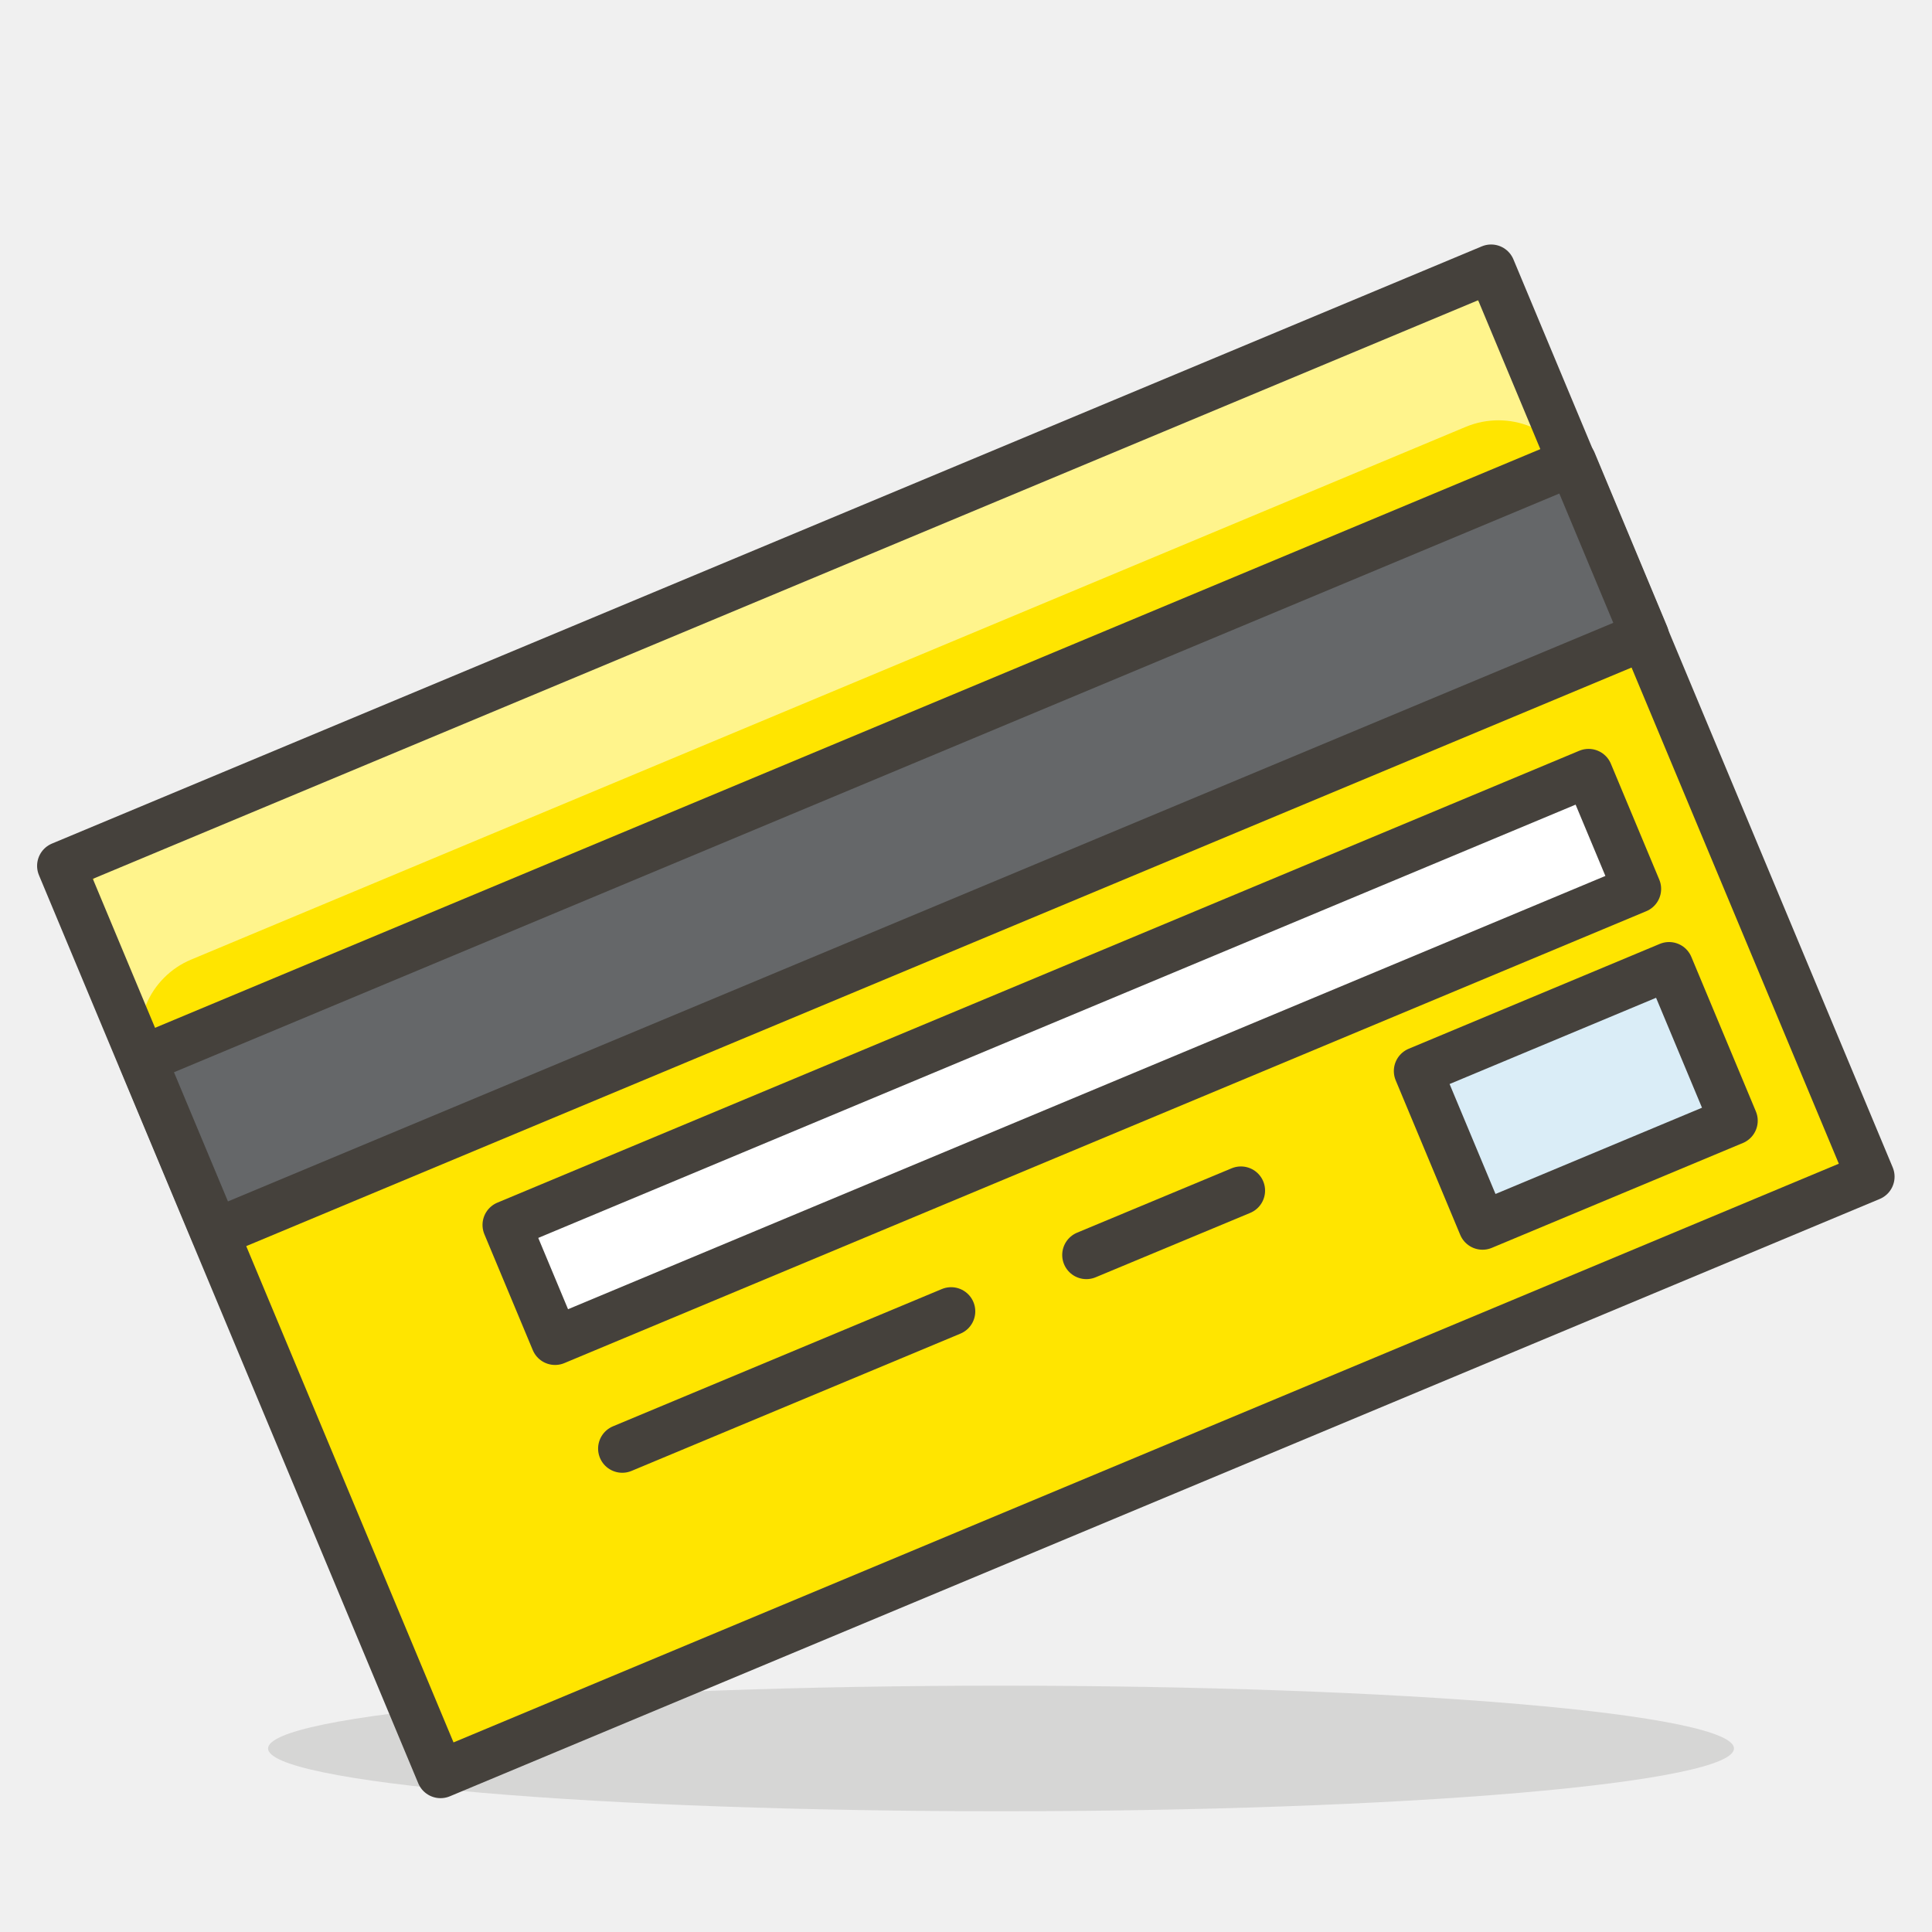
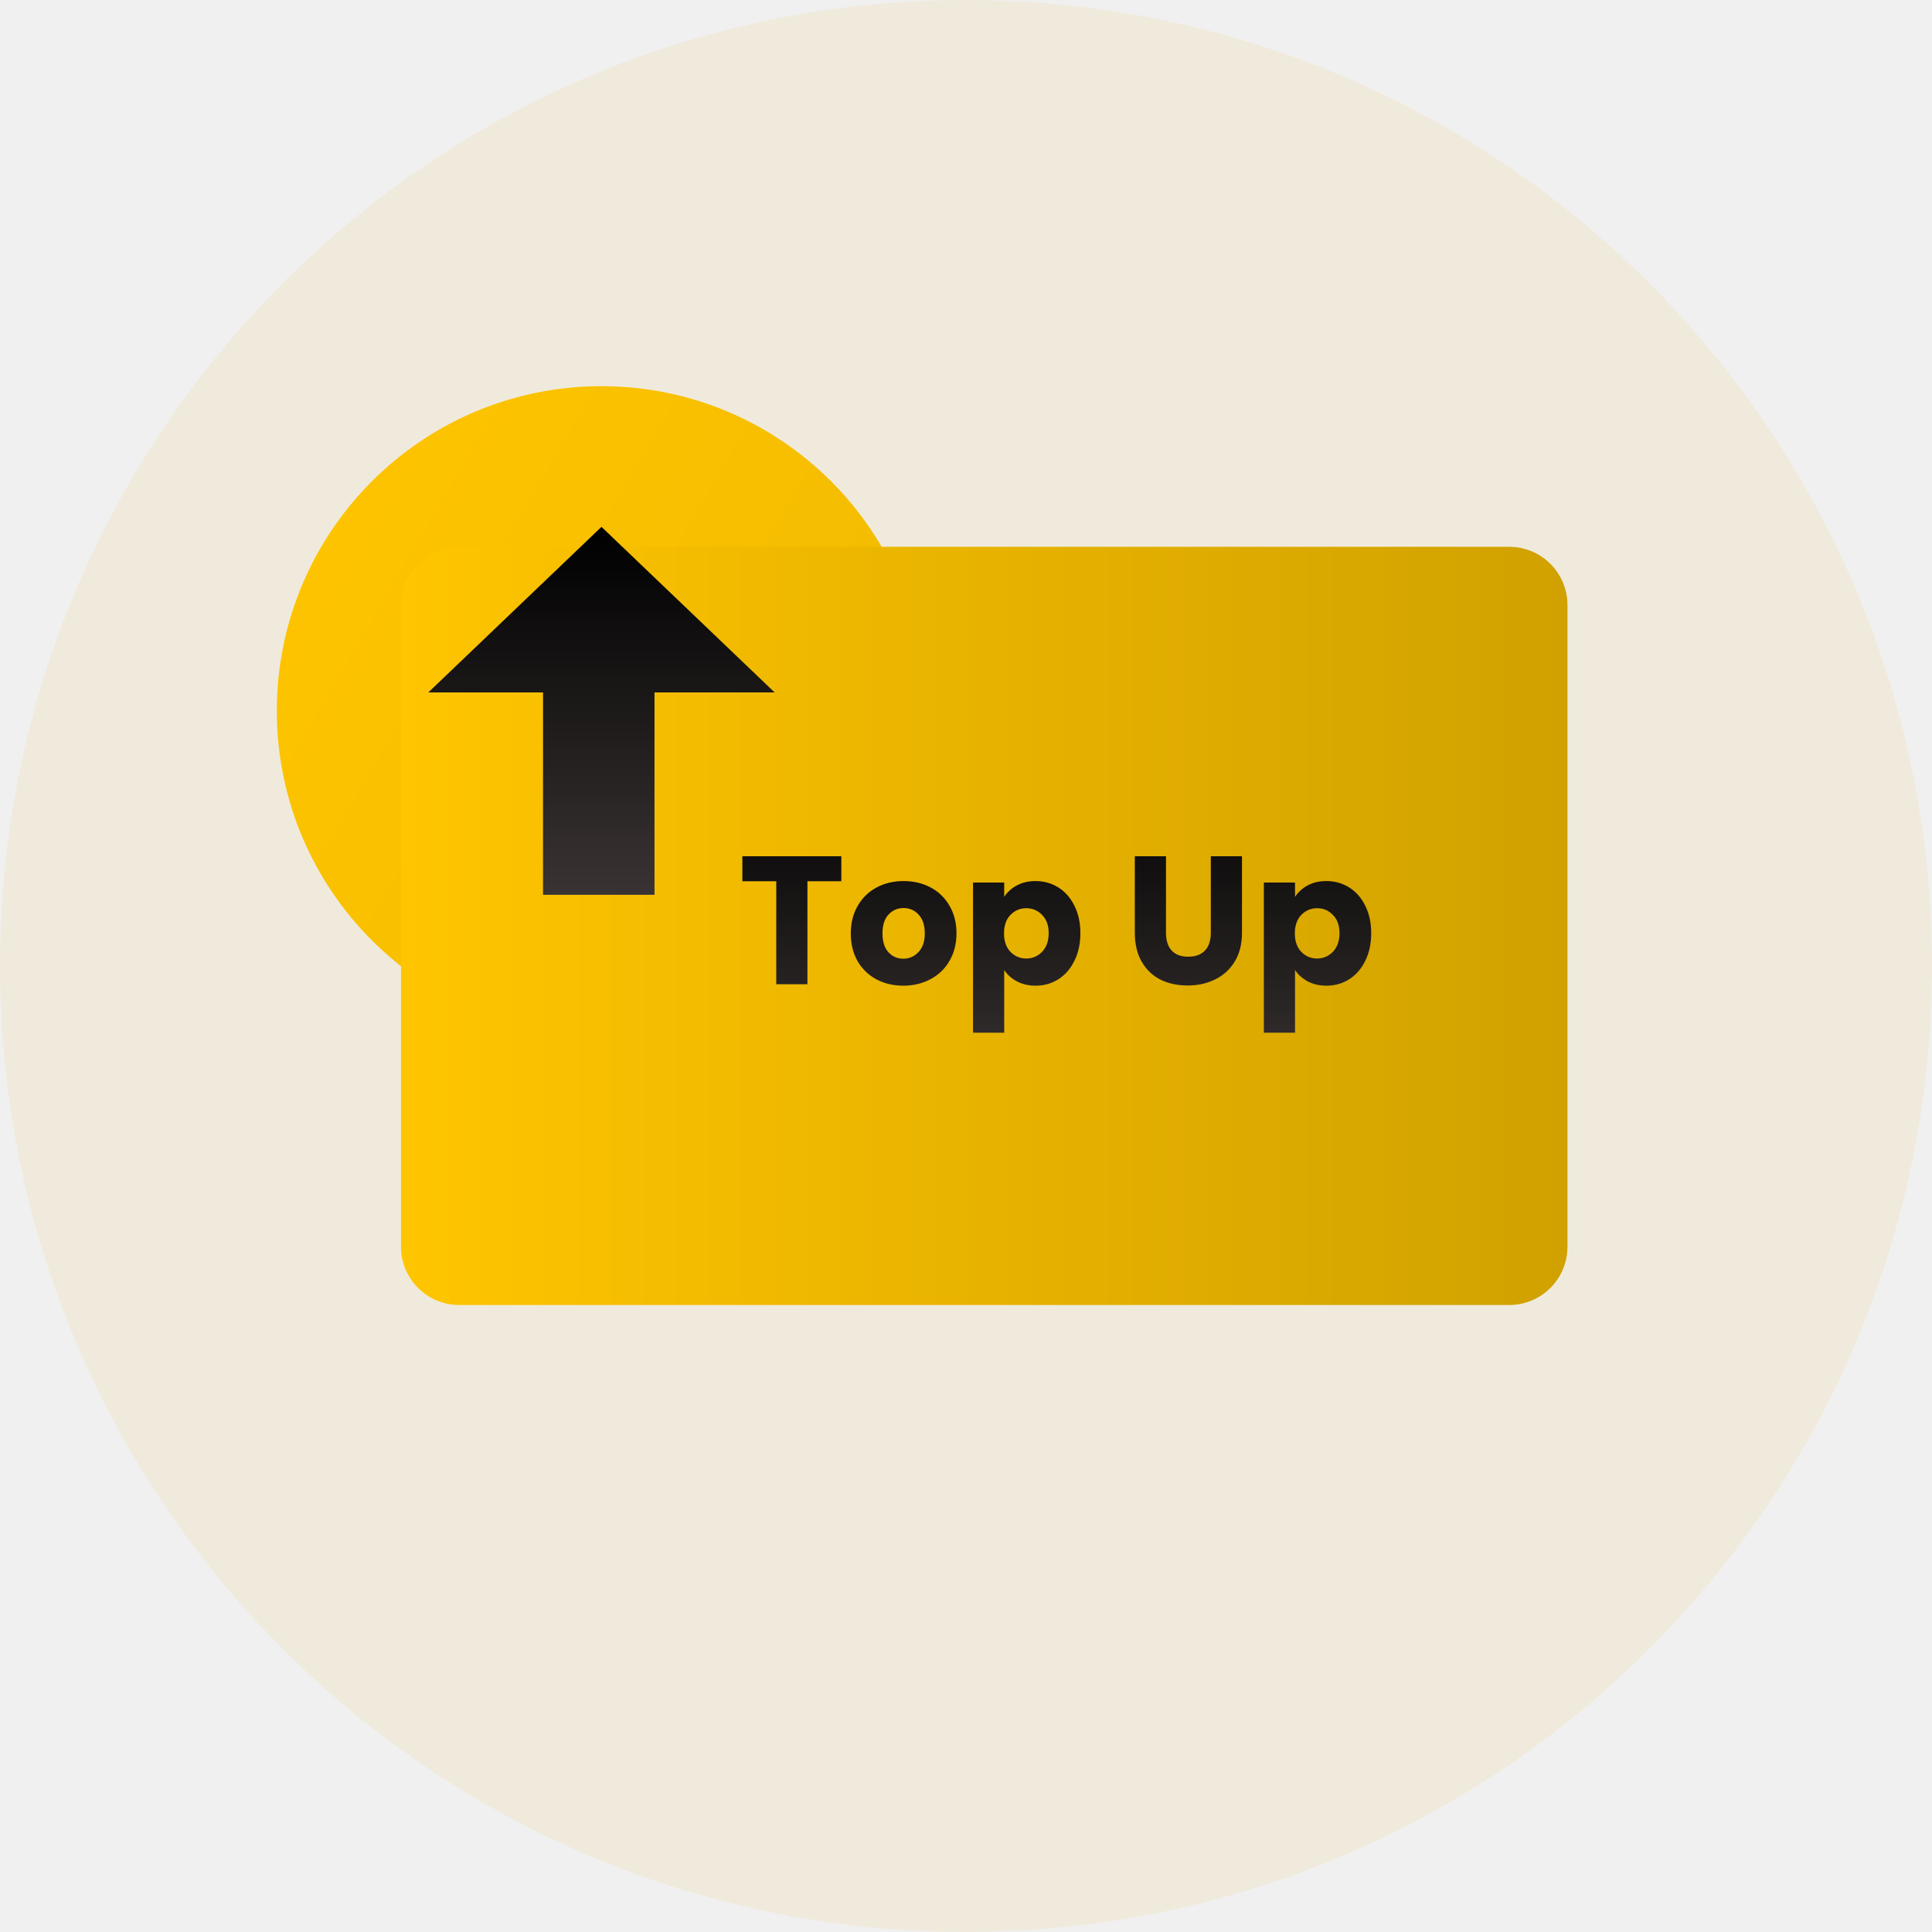
- <svg xmlns="http://www.w3.org/2000/svg" width="40" height="40" viewBox="0 0 40 40" fill="none">
-   <path opacity="0.15" d="M5.55 36.2C5.55 36.371 5.942 36.54 6.705 36.697C7.468 36.855 8.586 36.998 9.995 37.119C11.404 37.24 13.077 37.336 14.918 37.401C16.759 37.466 18.732 37.5 20.725 37.5C22.718 37.5 24.691 37.466 26.532 37.401C28.373 37.336 30.046 37.24 31.455 37.119C32.864 36.998 33.982 36.855 34.745 36.697C35.508 36.54 35.9 36.371 35.9 36.2C35.9 36.029 35.508 35.86 34.745 35.702C33.982 35.545 32.864 35.401 31.455 35.281C30.046 35.16 28.373 35.064 26.532 34.999C24.691 34.934 22.718 34.9 20.725 34.9C18.732 34.9 16.759 34.934 14.918 34.999C13.077 35.064 11.404 35.16 9.995 35.281C8.586 35.401 7.468 35.545 6.705 35.702C5.942 35.86 5.55 36.029 5.55 36.2Z" fill="#45413C" />
-   <path d="M1.268 17.927L30.872 5.562L38.725 24.362L9.121 36.729L1.268 17.927Z" fill="#FFE500" />
-   <path d="M29.275 6.233L2.875 17.267C2.451 17.444 2.114 17.782 1.939 18.207C1.764 18.632 1.765 19.109 1.942 19.533L3.025 22.133C2.937 21.923 2.892 21.698 2.892 21.47C2.891 21.243 2.936 21.017 3.022 20.807C3.109 20.596 3.236 20.405 3.397 20.244C3.557 20.082 3.748 19.954 3.958 19.867L30.358 8.833C30.784 8.659 31.262 8.658 31.687 8.833C32.113 9.008 32.453 9.343 32.633 9.767L31.542 7.167C31.365 6.742 31.027 6.406 30.602 6.231C30.177 6.056 29.699 6.057 29.275 6.233Z" fill="#FFF48C" />
-   <path d="M1.268 17.927L30.872 5.562L38.725 24.362L9.121 36.729L1.268 17.927Z" stroke="#45413C" stroke-linecap="round" stroke-linejoin="round" />
-   <path d="M2.948 21.931L32.553 9.564L34.055 13.164L4.451 25.528L2.948 21.931Z" fill="#656769" stroke="#45413C" stroke-linecap="round" stroke-linejoin="round" />
-   <path d="M10.49 25.361L32.89 16.005L33.892 18.404L11.492 27.76L10.49 25.361Z" fill="white" stroke="#45413C" stroke-linecap="round" stroke-linejoin="round" />
-   <path d="M29.358 22.175L34.556 20.004L35.892 23.203L30.694 25.374L29.358 22.175Z" fill="#DAEDF7" stroke="#45413C" stroke-linecap="round" stroke-linejoin="round" />
-   <path d="M12.883 29.992L19.692 27.15M22.492 25.983L25.692 24.65" stroke="#45413C" stroke-linecap="round" stroke-linejoin="round" />
+ <svg xmlns="http://www.w3.org/2000/svg" width="53" height="53" viewBox="0 0 53 53" fill="none">
+   <circle opacity="0.1" cx="26.5" cy="26.5" r="26.5" fill="#F7B731" />
+   <path d="M16.5 28.406C21.419 28.406 25.406 24.419 25.406 19.5C25.406 14.581 21.419 10.594 16.5 10.594C11.581 10.594 7.594 14.581 7.594 19.5C7.594 24.419 11.581 28.406 16.5 28.406Z" fill="url(#paint0_linear_292_451)" />
+   <path fill-rule="evenodd" clip-rule="evenodd" d="M12.6 15H41.4C42.284 15 43 15.716 43 16.6V34.2C43 35.084 42.284 35.8 41.4 35.8H12.6C11.716 35.8 11 35.084 11 34.2V16.6C11 15.716 11.716 15 12.6 15Z" fill="url(#paint1_linear_292_451)" />
+   <path d="M21.25 18.995L16.5 14.453L11.75 18.995H14.897V24.547H17.955V18.995H21.25Z" fill="url(#paint2_linear_292_451)" />
+   <path d="M23.08 23.49V24.175H22.15V27H21.295V24.175H20.365V23.49H23.08ZM24.779 27.04C24.506 27.04 24.259 26.982 24.039 26.865C23.823 26.748 23.651 26.582 23.524 26.365C23.401 26.148 23.339 25.895 23.339 25.605C23.339 25.318 23.403 25.067 23.529 24.85C23.656 24.63 23.829 24.462 24.049 24.345C24.269 24.228 24.516 24.17 24.789 24.17C25.063 24.17 25.309 24.228 25.529 24.345C25.749 24.462 25.923 24.63 26.049 24.85C26.176 25.067 26.239 25.318 26.239 25.605C26.239 25.892 26.174 26.145 26.044 26.365C25.918 26.582 25.743 26.748 25.519 26.865C25.299 26.982 25.053 27.04 24.779 27.04ZM24.779 26.3C24.943 26.3 25.081 26.24 25.194 26.12C25.311 26 25.369 25.828 25.369 25.605C25.369 25.382 25.313 25.21 25.199 25.09C25.089 24.97 24.953 24.91 24.789 24.91C24.623 24.91 24.484 24.97 24.374 25.09C24.264 25.207 24.209 25.378 24.209 25.605C24.209 25.828 24.263 26 24.369 26.12C24.479 26.24 24.616 26.3 24.779 26.3ZM27.548 24.605C27.631 24.475 27.746 24.37 27.893 24.29C28.04 24.21 28.211 24.17 28.408 24.17C28.638 24.17 28.846 24.228 29.033 24.345C29.22 24.462 29.366 24.628 29.473 24.845C29.583 25.062 29.638 25.313 29.638 25.6C29.638 25.887 29.583 26.14 29.473 26.36C29.366 26.577 29.22 26.745 29.033 26.865C28.846 26.982 28.638 27.04 28.408 27.04C28.215 27.04 28.043 27 27.893 26.92C27.746 26.84 27.631 26.737 27.548 26.61V28.33H26.693V24.21H27.548V24.605ZM28.768 25.6C28.768 25.387 28.708 25.22 28.588 25.1C28.471 24.977 28.326 24.915 28.153 24.915C27.983 24.915 27.838 24.977 27.718 25.1C27.601 25.223 27.543 25.392 27.543 25.605C27.543 25.818 27.601 25.987 27.718 26.11C27.838 26.233 27.983 26.295 28.153 26.295C28.323 26.295 28.468 26.233 28.588 26.11C28.708 25.983 28.768 25.813 28.768 25.6ZM31.986 23.49V25.59C31.986 25.8 32.038 25.962 32.141 26.075C32.244 26.188 32.396 26.245 32.596 26.245C32.796 26.245 32.949 26.188 33.056 26.075C33.163 25.962 33.216 25.8 33.216 25.59V23.49H34.071V25.585C34.071 25.898 34.004 26.163 33.871 26.38C33.738 26.597 33.558 26.76 33.331 26.87C33.108 26.98 32.858 27.035 32.581 27.035C32.304 27.035 32.056 26.982 31.836 26.875C31.619 26.765 31.448 26.602 31.321 26.385C31.194 26.165 31.131 25.898 31.131 25.585V23.49H31.986ZM35.526 24.605C35.61 24.475 35.725 24.37 35.871 24.29C36.018 24.21 36.19 24.17 36.386 24.17C36.616 24.17 36.825 24.228 37.011 24.345C37.198 24.462 37.345 24.628 37.451 24.845C37.561 25.062 37.616 25.313 37.616 25.6C37.616 25.887 37.561 26.14 37.451 26.36C37.345 26.577 37.198 26.745 37.011 26.865C36.825 26.982 36.616 27.04 36.386 27.04C36.193 27.04 36.021 27 35.871 26.92C35.725 26.84 35.61 26.737 35.526 26.61V28.33H34.671V24.21H35.526V24.605ZM36.746 25.6C36.746 25.387 36.686 25.22 36.566 25.1C36.45 24.977 36.305 24.915 36.131 24.915C35.961 24.915 35.816 24.977 35.696 25.1C35.58 25.223 35.521 25.392 35.521 25.605C35.521 25.818 35.58 25.987 35.696 26.11C35.816 26.233 35.961 26.295 36.131 26.295C36.301 26.295 36.446 26.233 36.566 26.11C36.686 25.983 36.746 25.813 36.746 25.6Z" fill="url(#paint3_linear_292_451)" />
+   <defs>
+     <linearGradient id="paint0_linear_292_451" x1="6" y1="14" x2="70" y2="51.5" gradientUnits="userSpaceOnUse">
+       <stop stop-color="#FFC500" />
+       <stop offset="1" stop-color="#D0A100" />
+     </linearGradient>
+     <linearGradient id="paint1_linear_292_451" x1="11" y1="25.4" x2="43" y2="25.4" gradientUnits="userSpaceOnUse">
+       <stop stop-color="#FFC500" />
+       <stop offset="1" stop-color="#D0A100" />
+     </linearGradient>
+     <linearGradient id="paint2_linear_292_451" x1="16.5" y1="14.453" x2="16.5" y2="24.547" gradientUnits="userSpaceOnUse">
+       <stop />
+       <stop offset="1" stop-color="#3A3333" />
+     </linearGradient>
+     <linearGradient id="paint3_linear_292_451" x1="29" y1="21" x2="29" y2="30" gradientUnits="userSpaceOnUse">
+       <stop />
+       <stop offset="1" stop-color="#3A3333" />
+     </linearGradient>
+   </defs>
</svg>
